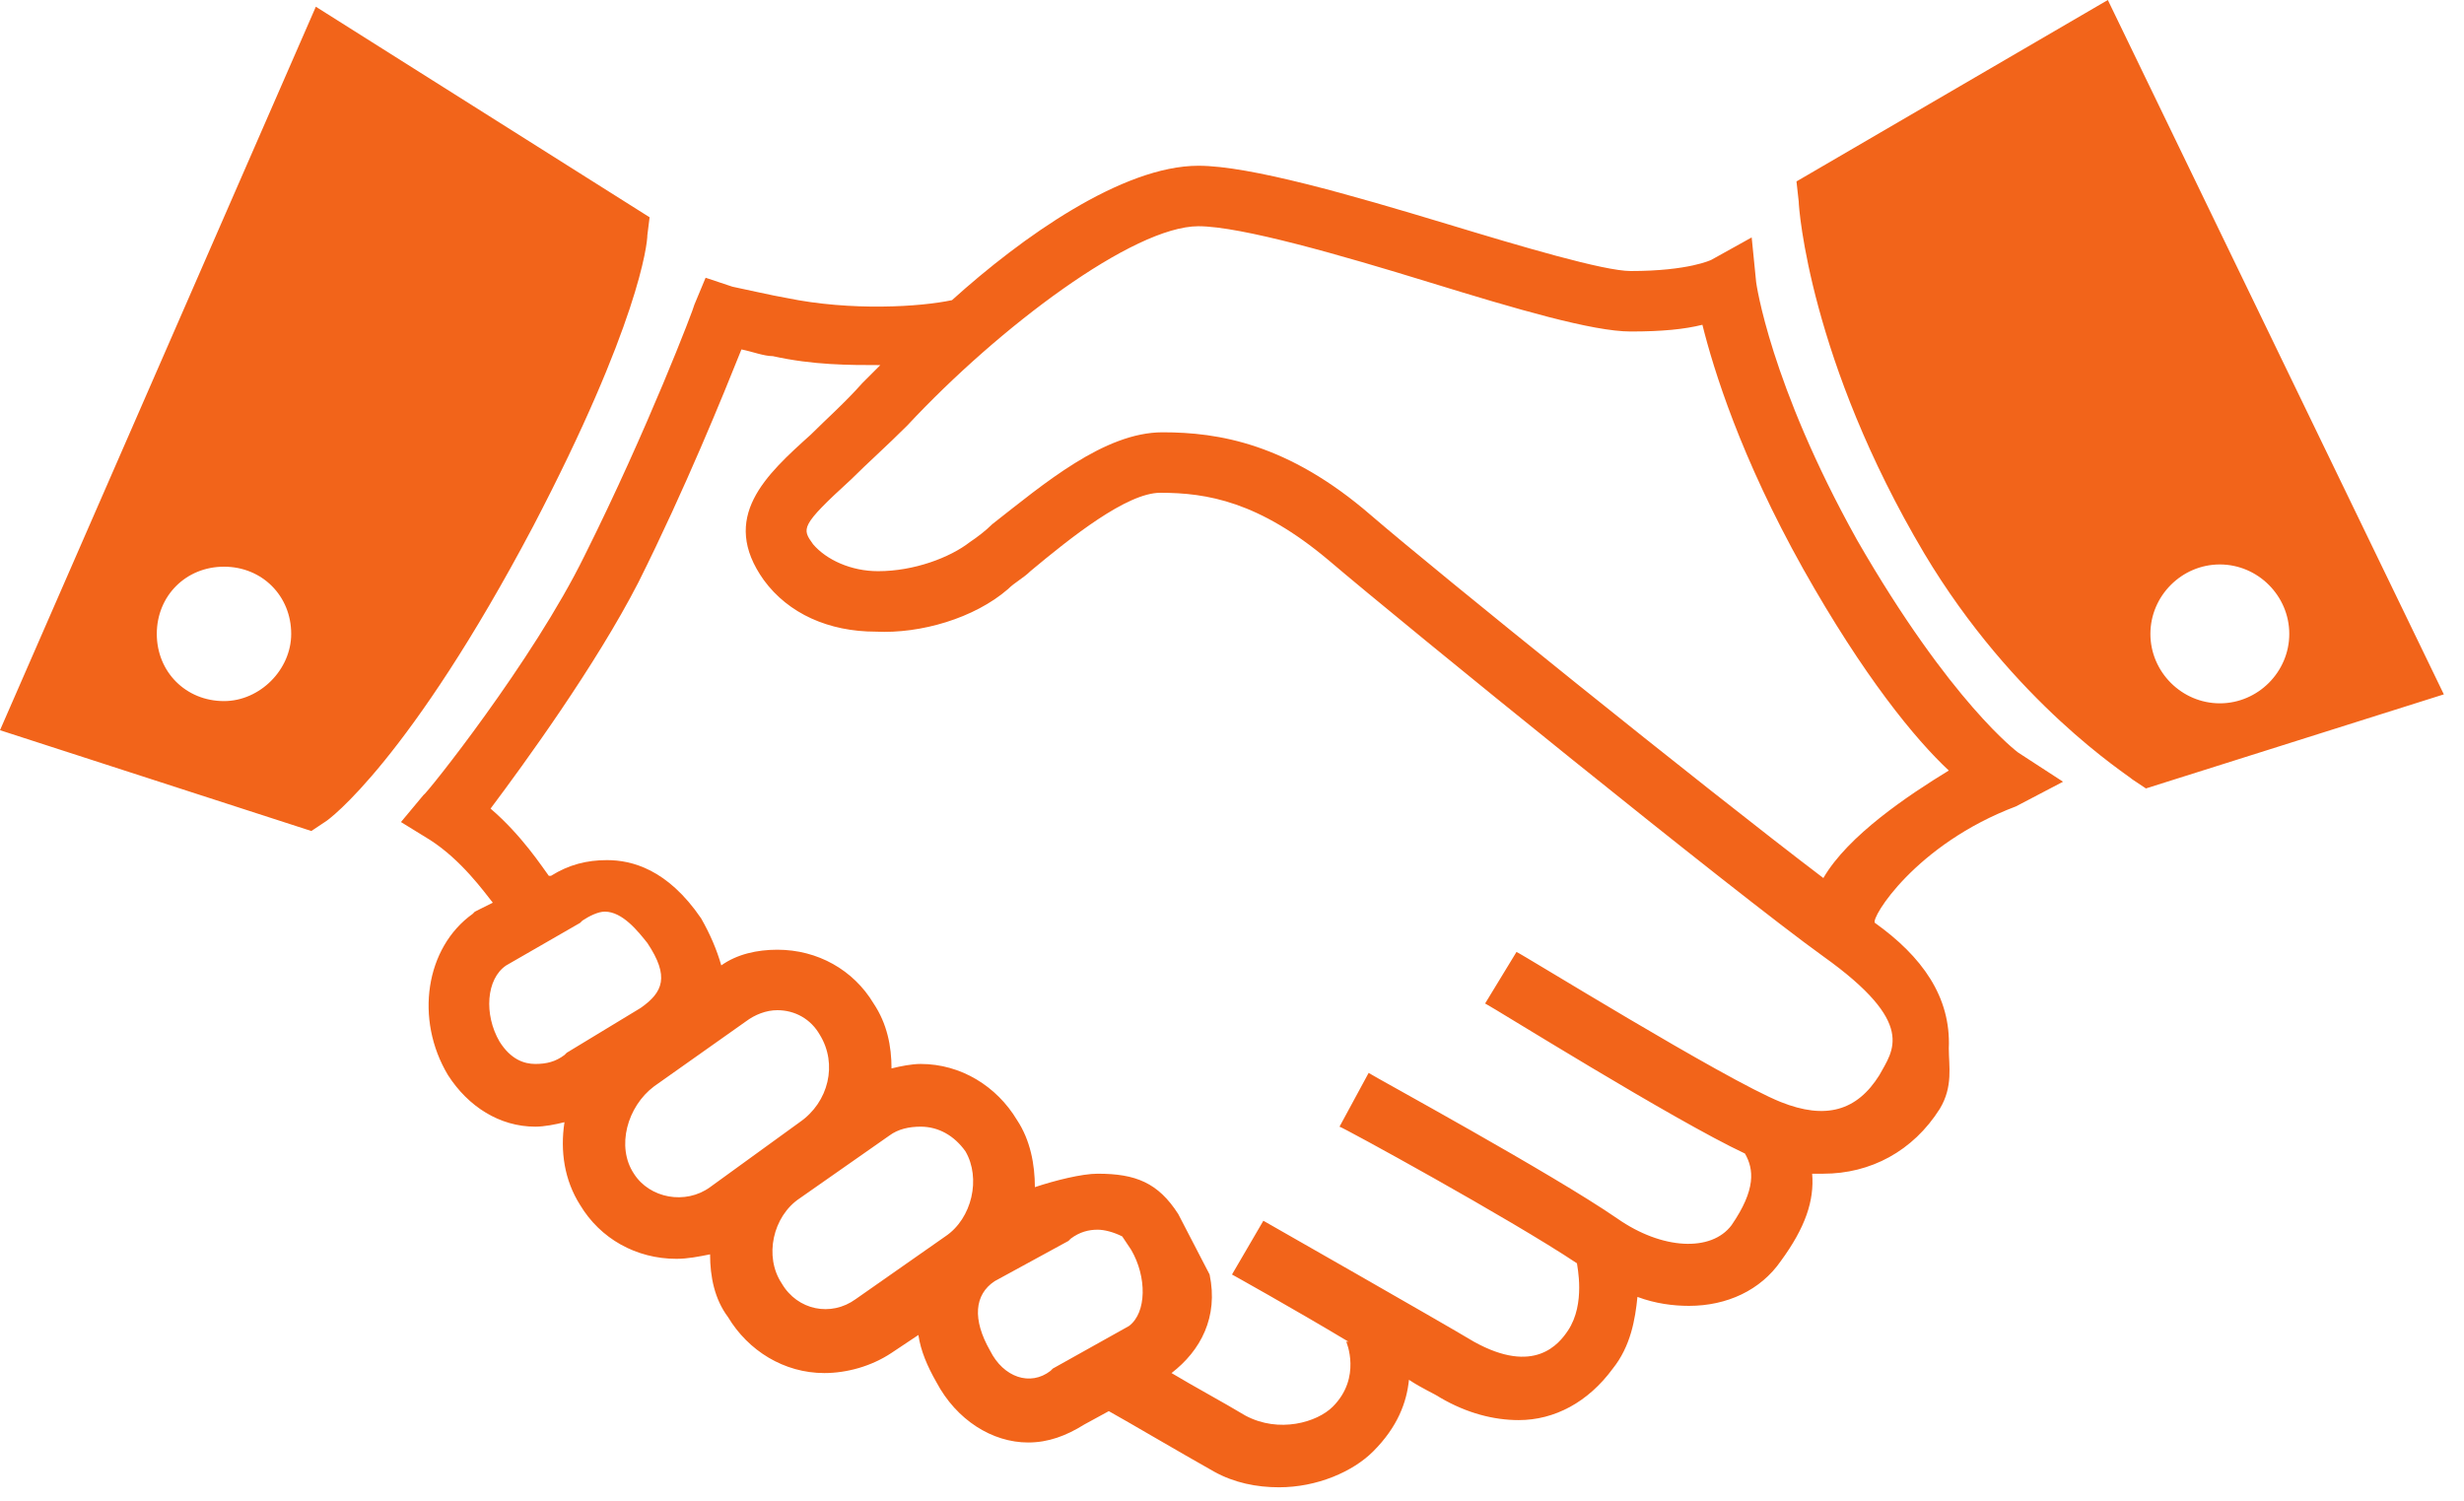
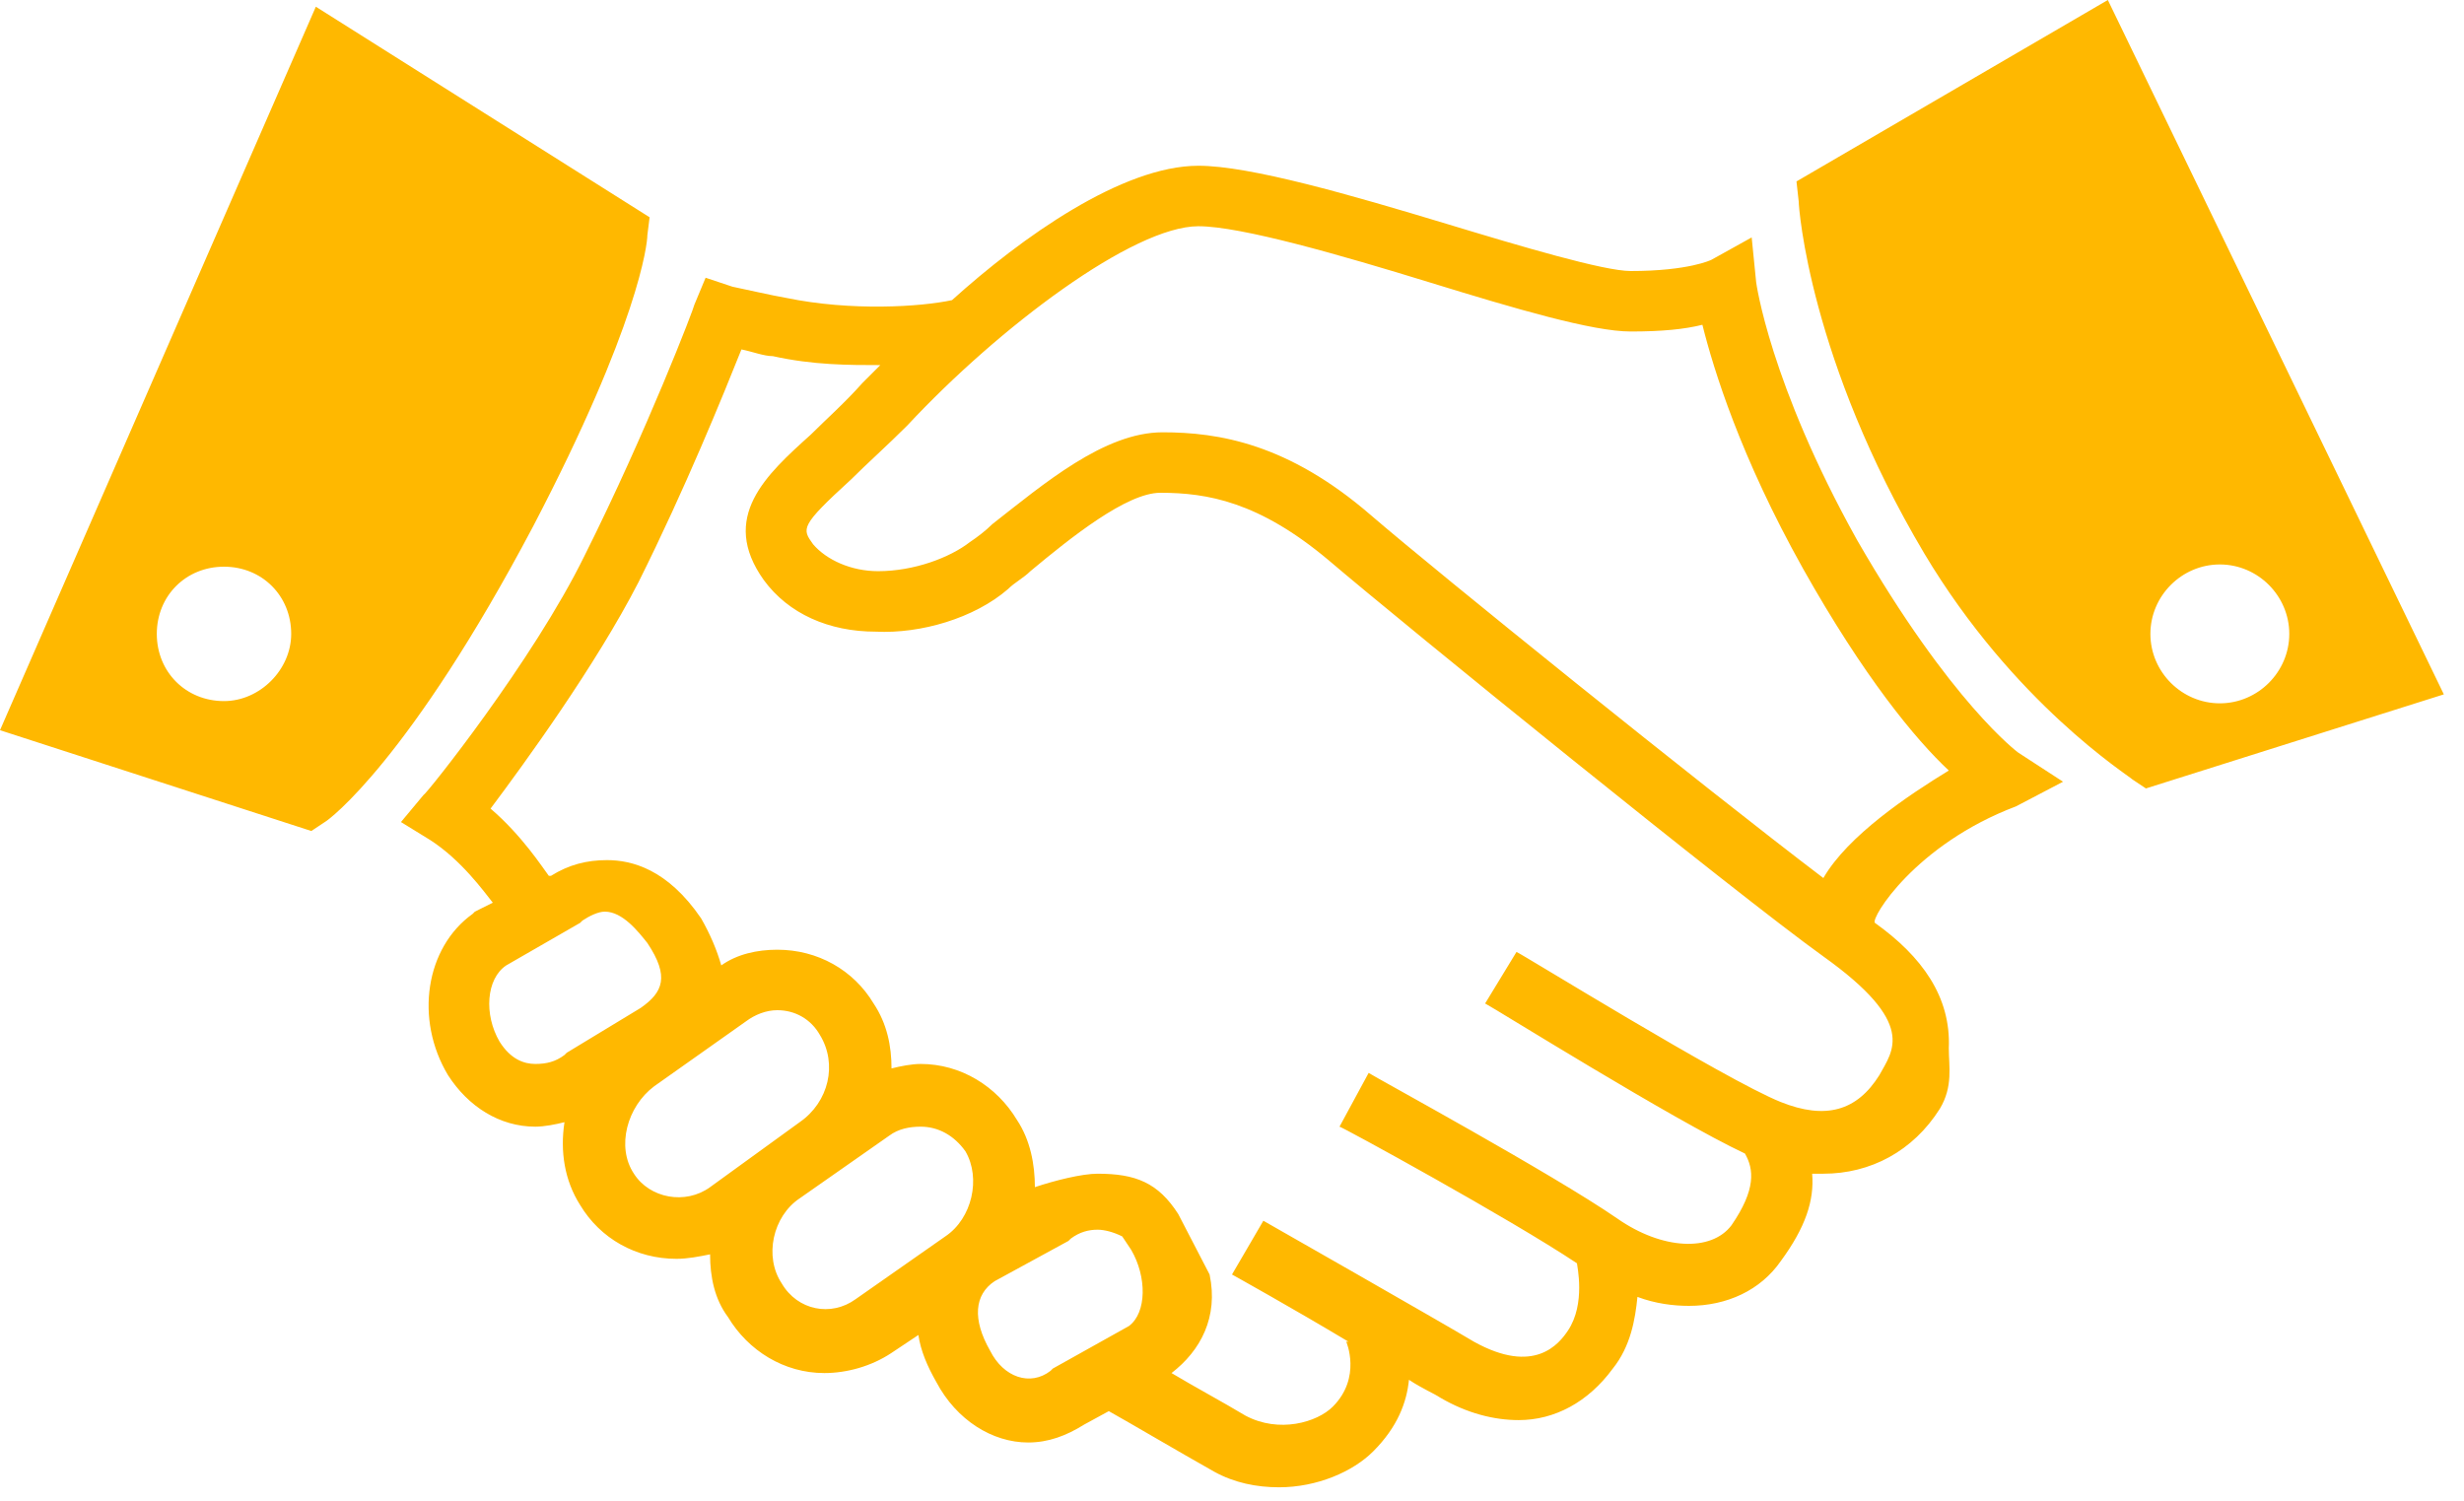
<svg xmlns="http://www.w3.org/2000/svg" width="110" height="67" viewBox="0 0 110 67" fill="none">
-   <path d="M82.9 24.1C79 17.1 78.4 12.6 78.4 12.6L78.2 10.6L76.4 11.6C76.4 11.6 75.4 12.1 72.8 12.1C71.6 12.1 67.9 11 64.6 10C60.3 8.7 55.8 7.4 53.5 7.4C50.1 7.4 45.6 10.6 42.5 13.4C41.1 13.7 38 13.9 35.1 13.3C34.5 13.2 33.2 12.9 32.7 12.8L31.5 12.4L31 13.6C31 13.7 28.9 19.2 26.1 24.8C23.8 29.5 19 35.5 18.9 35.5L17.9 36.7L19.2 37.5C20.6 38.4 21.6 39.8 22 40.3L21.2 40.7L21.1 40.8C19 42.3 18.5 45.5 20 48C20.9 49.4 22.3 50.3 23.9 50.3C24.3 50.3 24.8 50.2 25.2 50.1C25 51.4 25.2 52.7 25.9 53.8C26.8 55.3 28.4 56.2 30.2 56.2C30.7 56.2 31.2 56.1 31.7 56C31.7 57 31.9 58 32.5 58.8C33.4 60.3 35 61.3 36.8 61.3C37.8 61.3 38.9 61 39.8 60.4L41 59.6C41.1 60.3 41.4 61 41.8 61.7C42.7 63.4 44.3 64.4 45.9 64.4C46.8 64.4 47.6 64.1 48.4 63.6L49.5 63C50.4 63.5 52.6 64.8 54.2 65.7C55.1 66.2 56.1 66.4 57.1 66.4C58.8 66.4 60.4 65.7 61.3 64.8C62.4 63.7 62.8 62.6 62.9 61.6C63.5 62 64 62.2 64.3 62.4C65.5 63.1 66.7 63.4 67.8 63.4C69.4 63.4 70.9 62.6 72 61.1C72.8 60.1 73 58.9 73.1 57.9C73.9 58.2 74.7 58.3 75.4 58.3C77.1 58.3 78.6 57.6 79.5 56.3C80.6 54.8 81 53.6 80.9 52.4C81.1 52.4 81.2 52.4 81.4 52.4C83.5 52.4 85.4 51.4 86.6 49.5C87.2 48.5 87 47.6 87 46.8C87.1 44.5 85.8 42.7 83.7 41.2C83.5 41 85.5 37.7 90 36L92.1 34.9L90.1 33.6C90.1 33.6 87.1 31.4 82.9 24.1ZM25.3 47L25.2 47.1C24.8 47.4 24.4 47.5 23.9 47.5C23.4 47.5 22.8 47.3 22.3 46.5C21.6 45.3 21.7 43.7 22.6 43.1L25.9 41.2L26 41.1C26.3 40.9 26.7 40.7 27 40.7C27.8 40.7 28.5 41.6 28.9 42.1C29.9 43.6 29.6 44.3 28.6 45L25.3 47ZM31.7 53C30.6 53.8 29 53.5 28.3 52.4C27.5 51.2 28 49.4 29.2 48.5L33.3 45.6C33.7 45.3 34.2 45.1 34.7 45.1C35.5 45.1 36.2 45.5 36.6 46.2C37.4 47.5 37 49.2 35.7 50.1L31.7 53ZM42.2 55.2L38.2 58C37.1 58.8 35.6 58.5 34.9 57.3C34.1 56.1 34.5 54.3 35.7 53.5L39.7 50.7C40.1 50.4 40.6 50.3 41.1 50.3C41.9 50.3 42.6 50.7 43.1 51.4C43.8 52.6 43.4 54.4 42.2 55.2ZM50.4 59.2L47 61.1L46.9 61.2C46 61.9 44.8 61.5 44.2 60.3C43.4 58.9 43.5 57.8 44.4 57.2L47.7 55.4L47.8 55.3C48.2 55 48.6 54.9 49 54.9C49.3 54.9 49.7 55 50.1 55.2L50.5 55.8C51.2 57 51.2 58.6 50.4 59.2ZM83.9 48C82.9 49.6 81.5 50 79.5 49.2C77 48.2 67.8 42.5 67.7 42.5L66.3 44.8C66.7 45 74.7 50 77.9 51.5C78.3 52.2 78.4 53.1 77.3 54.7C76.4 55.9 74.2 55.8 72.2 54.4C69.3 52.4 61.4 48.1 61.1 47.9L59.8 50.3C59.9 50.3 67.4 54.4 70.4 56.4C70.4 56.5 70.8 58.2 70 59.4C69.6 60 68.5 61.4 65.8 59.9C64.3 59 56.4 54.5 56.4 54.5L55 56.9C55 56.9 57.7 58.4 60.2 59.9H60.1C60.1 59.9 60.8 61.5 59.5 62.8C58.8 63.5 57.1 64 55.6 63.2C54.6 62.6 53.3 61.9 52.3 61.3C53.6 60.3 54.4 58.8 54 56.9L52.6 54.2C51.7 52.8 50.7 52.4 49 52.4C48.3 52.4 47.1 52.7 46.2 53C46.2 52 46 50.9 45.4 50C44.5 48.5 42.9 47.5 41.1 47.5C40.7 47.5 40.2 47.6 39.8 47.7C39.8 46.7 39.6 45.7 39 44.8C38.1 43.3 36.5 42.4 34.7 42.4C33.8 42.4 32.9 42.6 32.2 43.1C32 42.4 31.7 41.7 31.3 41C29.8 38.8 28.2 38.4 27.1 38.4C26.2 38.4 25.4 38.6 24.6 39.1H24.5C24.2 38.7 23.3 37.3 21.9 36.1C23.4 34.1 26.6 29.7 28.5 26C30.6 21.8 32.3 17.6 33.1 15.6C33.6 15.7 34.1 15.9 34.5 15.9C36.3 16.3 37.9 16.3 39.3 16.3C38.9 16.7 38.6 17 38.5 17.1C37.7 18 36.9 18.7 36.2 19.4C34.2 21.2 32.1 23.1 34.1 25.9C35.2 27.4 37 28.2 39.1 28.2C41.1 28.3 43.5 27.6 45 26.3C45.3 26 45.7 25.8 46 25.5C47.8 24 50.3 22 51.8 22C53.9 22 56.2 22.4 59.3 25C62.7 27.9 77.5 39.9 81.4 42.7C85.6 45.7 84.5 46.9 83.9 48ZM81.4 39.2C76 35.1 64.1 25.5 61.2 23C57.5 19.8 54.4 19.3 51.9 19.3C49.3 19.3 46.6 21.6 44.3 23.4C44 23.7 43.6 24 43.3 24.2C42.4 24.9 40.8 25.5 39.2 25.5C38 25.5 36.9 25 36.3 24.3C35.8 23.6 35.7 23.5 38 21.4C38.7 20.7 39.6 19.9 40.5 19C44.6 14.6 50.6 10.1 53.5 10.1C55.4 10.1 59.9 11.4 63.8 12.6C67.7 13.8 71.1 14.8 72.8 14.8C74.2 14.8 75.2 14.7 76 14.5C76.5 16.5 77.7 20.4 80.5 25.4C83.2 30.2 85.5 33 87 34.4C85.2 35.5 82.5 37.3 81.4 39.2ZM28.9 10.5L29 9.7L14.1 0.3L0 32.6L13.9 37.1L14.5 36.7C14.7 36.6 18.3 33.9 23.8 23.5C28.5 14.5 28.9 10.9 28.9 10.5ZM10 31.3C8.3 31.3 7 30 7 28.3C7 26.6 8.3 25.3 10 25.3C11.7 25.3 13 26.6 13 28.3C13 29.9 11.6 31.3 10 31.3ZM94.1 0L80.2 8.1L80.3 9C80.3 9.3 80.8 16.1 85.9 24.7C89.9 31.4 95 34.6 95.2 34.8L95.8 35.2L109.1 31L94.1 0ZM99.1 31.4C97.4 31.4 96 30 96 28.3C96 26.6 97.4 25.2 99.1 25.2C100.8 25.2 102.2 26.6 102.2 28.3C102.2 30 100.8 31.4 99.1 31.4Z" fill="#F2641A" />
+   <path d="M82.9 24.1C79 17.1 78.4 12.6 78.4 12.6L78.2 10.6L76.4 11.6C76.4 11.6 75.4 12.1 72.8 12.1C71.6 12.1 67.9 11 64.6 10C60.3 8.7 55.8 7.4 53.5 7.4C50.1 7.4 45.6 10.6 42.5 13.4C41.1 13.7 38 13.9 35.1 13.3C34.5 13.2 33.2 12.9 32.7 12.8L31.5 12.4L31 13.6C31 13.7 28.9 19.2 26.1 24.8C23.8 29.5 19 35.5 18.9 35.5L17.9 36.7L19.2 37.5C20.6 38.4 21.6 39.8 22 40.3L21.2 40.7L21.1 40.8C19 42.3 18.5 45.5 20 48C20.9 49.4 22.3 50.3 23.9 50.3C24.3 50.3 24.8 50.2 25.2 50.1C25 51.4 25.2 52.7 25.9 53.8C26.8 55.3 28.4 56.2 30.2 56.2C30.7 56.2 31.2 56.1 31.7 56C31.7 57 31.9 58 32.5 58.8C33.4 60.3 35 61.3 36.8 61.3C37.8 61.3 38.9 61 39.8 60.4L41 59.6C41.1 60.3 41.4 61 41.8 61.7C42.7 63.4 44.3 64.4 45.9 64.4C46.8 64.4 47.6 64.1 48.4 63.6L49.5 63C50.4 63.5 52.6 64.8 54.2 65.7C55.1 66.2 56.1 66.4 57.1 66.4C58.8 66.4 60.4 65.7 61.3 64.8C62.4 63.7 62.8 62.6 62.9 61.6C63.5 62 64 62.2 64.3 62.4C65.5 63.1 66.7 63.4 67.8 63.4C69.4 63.4 70.9 62.6 72 61.1C72.8 60.1 73 58.9 73.1 57.9C73.9 58.2 74.7 58.3 75.4 58.3C77.1 58.3 78.6 57.6 79.5 56.3C80.6 54.8 81 53.6 80.9 52.4C81.1 52.4 81.2 52.4 81.4 52.4C83.5 52.4 85.4 51.4 86.6 49.5C87.2 48.5 87 47.6 87 46.8C87.1 44.5 85.8 42.7 83.7 41.2C83.5 41 85.5 37.7 90 36L92.1 34.9L90.1 33.6C90.1 33.6 87.1 31.4 82.9 24.1ZM25.3 47L25.2 47.1C24.8 47.4 24.4 47.5 23.9 47.5C23.4 47.5 22.8 47.3 22.3 46.5C21.6 45.3 21.7 43.7 22.6 43.1L25.9 41.2L26 41.1C26.3 40.9 26.7 40.7 27 40.7C27.8 40.7 28.5 41.6 28.9 42.1C29.9 43.6 29.6 44.3 28.6 45L25.3 47ZM31.7 53C30.6 53.8 29 53.5 28.3 52.4C27.5 51.2 28 49.4 29.2 48.5L33.3 45.6C33.7 45.3 34.2 45.1 34.7 45.1C35.5 45.1 36.2 45.5 36.6 46.2C37.4 47.5 37 49.2 35.7 50.1L31.7 53ZM42.2 55.2L38.2 58C37.1 58.8 35.6 58.5 34.9 57.3C34.1 56.1 34.5 54.3 35.7 53.5L39.7 50.7C40.1 50.4 40.6 50.3 41.1 50.3C41.9 50.3 42.6 50.7 43.1 51.4C43.8 52.6 43.4 54.4 42.2 55.2ZM50.4 59.2L47 61.1L46.9 61.2C46 61.9 44.8 61.5 44.2 60.3C43.4 58.9 43.5 57.8 44.4 57.2L47.7 55.4L47.8 55.3C48.2 55 48.6 54.9 49 54.9C49.3 54.9 49.7 55 50.1 55.2L50.5 55.8C51.2 57 51.2 58.6 50.4 59.2ZM83.9 48C82.9 49.6 81.5 50 79.5 49.2C77 48.2 67.8 42.5 67.7 42.5L66.3 44.8C66.7 45 74.7 50 77.9 51.5C78.3 52.2 78.4 53.1 77.3 54.7C76.4 55.9 74.2 55.8 72.2 54.4C69.3 52.4 61.4 48.1 61.1 47.9L59.8 50.3C59.9 50.3 67.4 54.4 70.4 56.4C70.4 56.5 70.8 58.2 70 59.4C69.6 60 68.5 61.4 65.8 59.9C64.3 59 56.4 54.5 56.4 54.5L55 56.9C55 56.9 57.7 58.4 60.2 59.9H60.1C60.1 59.9 60.8 61.5 59.5 62.8C58.8 63.5 57.1 64 55.6 63.2C54.6 62.6 53.3 61.9 52.3 61.3C53.6 60.3 54.4 58.8 54 56.9L52.6 54.2C51.7 52.8 50.7 52.4 49 52.4C48.3 52.4 47.1 52.7 46.2 53C46.2 52 46 50.9 45.4 50C44.5 48.5 42.9 47.5 41.1 47.5C40.7 47.5 40.2 47.6 39.8 47.7C39.8 46.7 39.6 45.7 39 44.8C38.1 43.3 36.5 42.4 34.7 42.4C33.8 42.4 32.9 42.6 32.2 43.1C32 42.4 31.7 41.7 31.3 41C29.8 38.8 28.2 38.4 27.1 38.4C26.2 38.4 25.4 38.6 24.6 39.1H24.5C24.2 38.7 23.3 37.3 21.9 36.1C23.4 34.1 26.6 29.7 28.5 26C30.6 21.8 32.3 17.6 33.1 15.6C33.6 15.7 34.1 15.9 34.5 15.9C36.3 16.3 37.9 16.3 39.3 16.3C38.9 16.7 38.6 17 38.5 17.1C37.7 18 36.9 18.7 36.2 19.4C34.2 21.2 32.1 23.1 34.1 25.9C35.2 27.4 37 28.2 39.1 28.2C41.1 28.3 43.5 27.6 45 26.3C45.3 26 45.7 25.8 46 25.5C47.8 24 50.3 22 51.8 22C53.9 22 56.2 22.4 59.3 25C62.7 27.9 77.5 39.9 81.4 42.7C85.6 45.7 84.5 46.9 83.9 48ZM81.4 39.2C76 35.1 64.1 25.5 61.2 23C57.5 19.8 54.4 19.3 51.9 19.3C49.3 19.3 46.6 21.6 44.3 23.4C44 23.7 43.6 24 43.3 24.2C42.4 24.9 40.8 25.5 39.2 25.5C38 25.5 36.9 25 36.3 24.3C35.8 23.6 35.7 23.5 38 21.4C38.7 20.7 39.6 19.9 40.5 19C44.6 14.6 50.6 10.1 53.5 10.1C55.4 10.1 59.9 11.4 63.8 12.6C67.7 13.8 71.1 14.8 72.8 14.8C74.2 14.8 75.2 14.7 76 14.5C76.5 16.5 77.7 20.4 80.5 25.4C83.2 30.2 85.5 33 87 34.4C85.2 35.5 82.5 37.3 81.4 39.2ZM28.9 10.5L29 9.7L14.1 0.3L0 32.6L13.9 37.1L14.5 36.7C14.7 36.6 18.3 33.9 23.8 23.5C28.5 14.5 28.9 10.9 28.9 10.5ZM10 31.3C8.3 31.3 7 30 7 28.3C7 26.6 8.3 25.3 10 25.3C11.7 25.3 13 26.6 13 28.3C13 29.9 11.6 31.3 10 31.3ZM94.1 0L80.2 8.1L80.3 9C80.3 9.3 80.8 16.1 85.9 24.7C89.9 31.4 95 34.6 95.2 34.8L95.8 35.2L109.1 31L94.1 0ZM99.1 31.4C97.4 31.4 96 30 96 28.3C96 26.6 97.4 25.2 99.1 25.2C100.8 25.2 102.2 26.6 102.2 28.3C102.2 30 100.8 31.4 99.1 31.4Z" fill="#FFB800" />
</svg>
